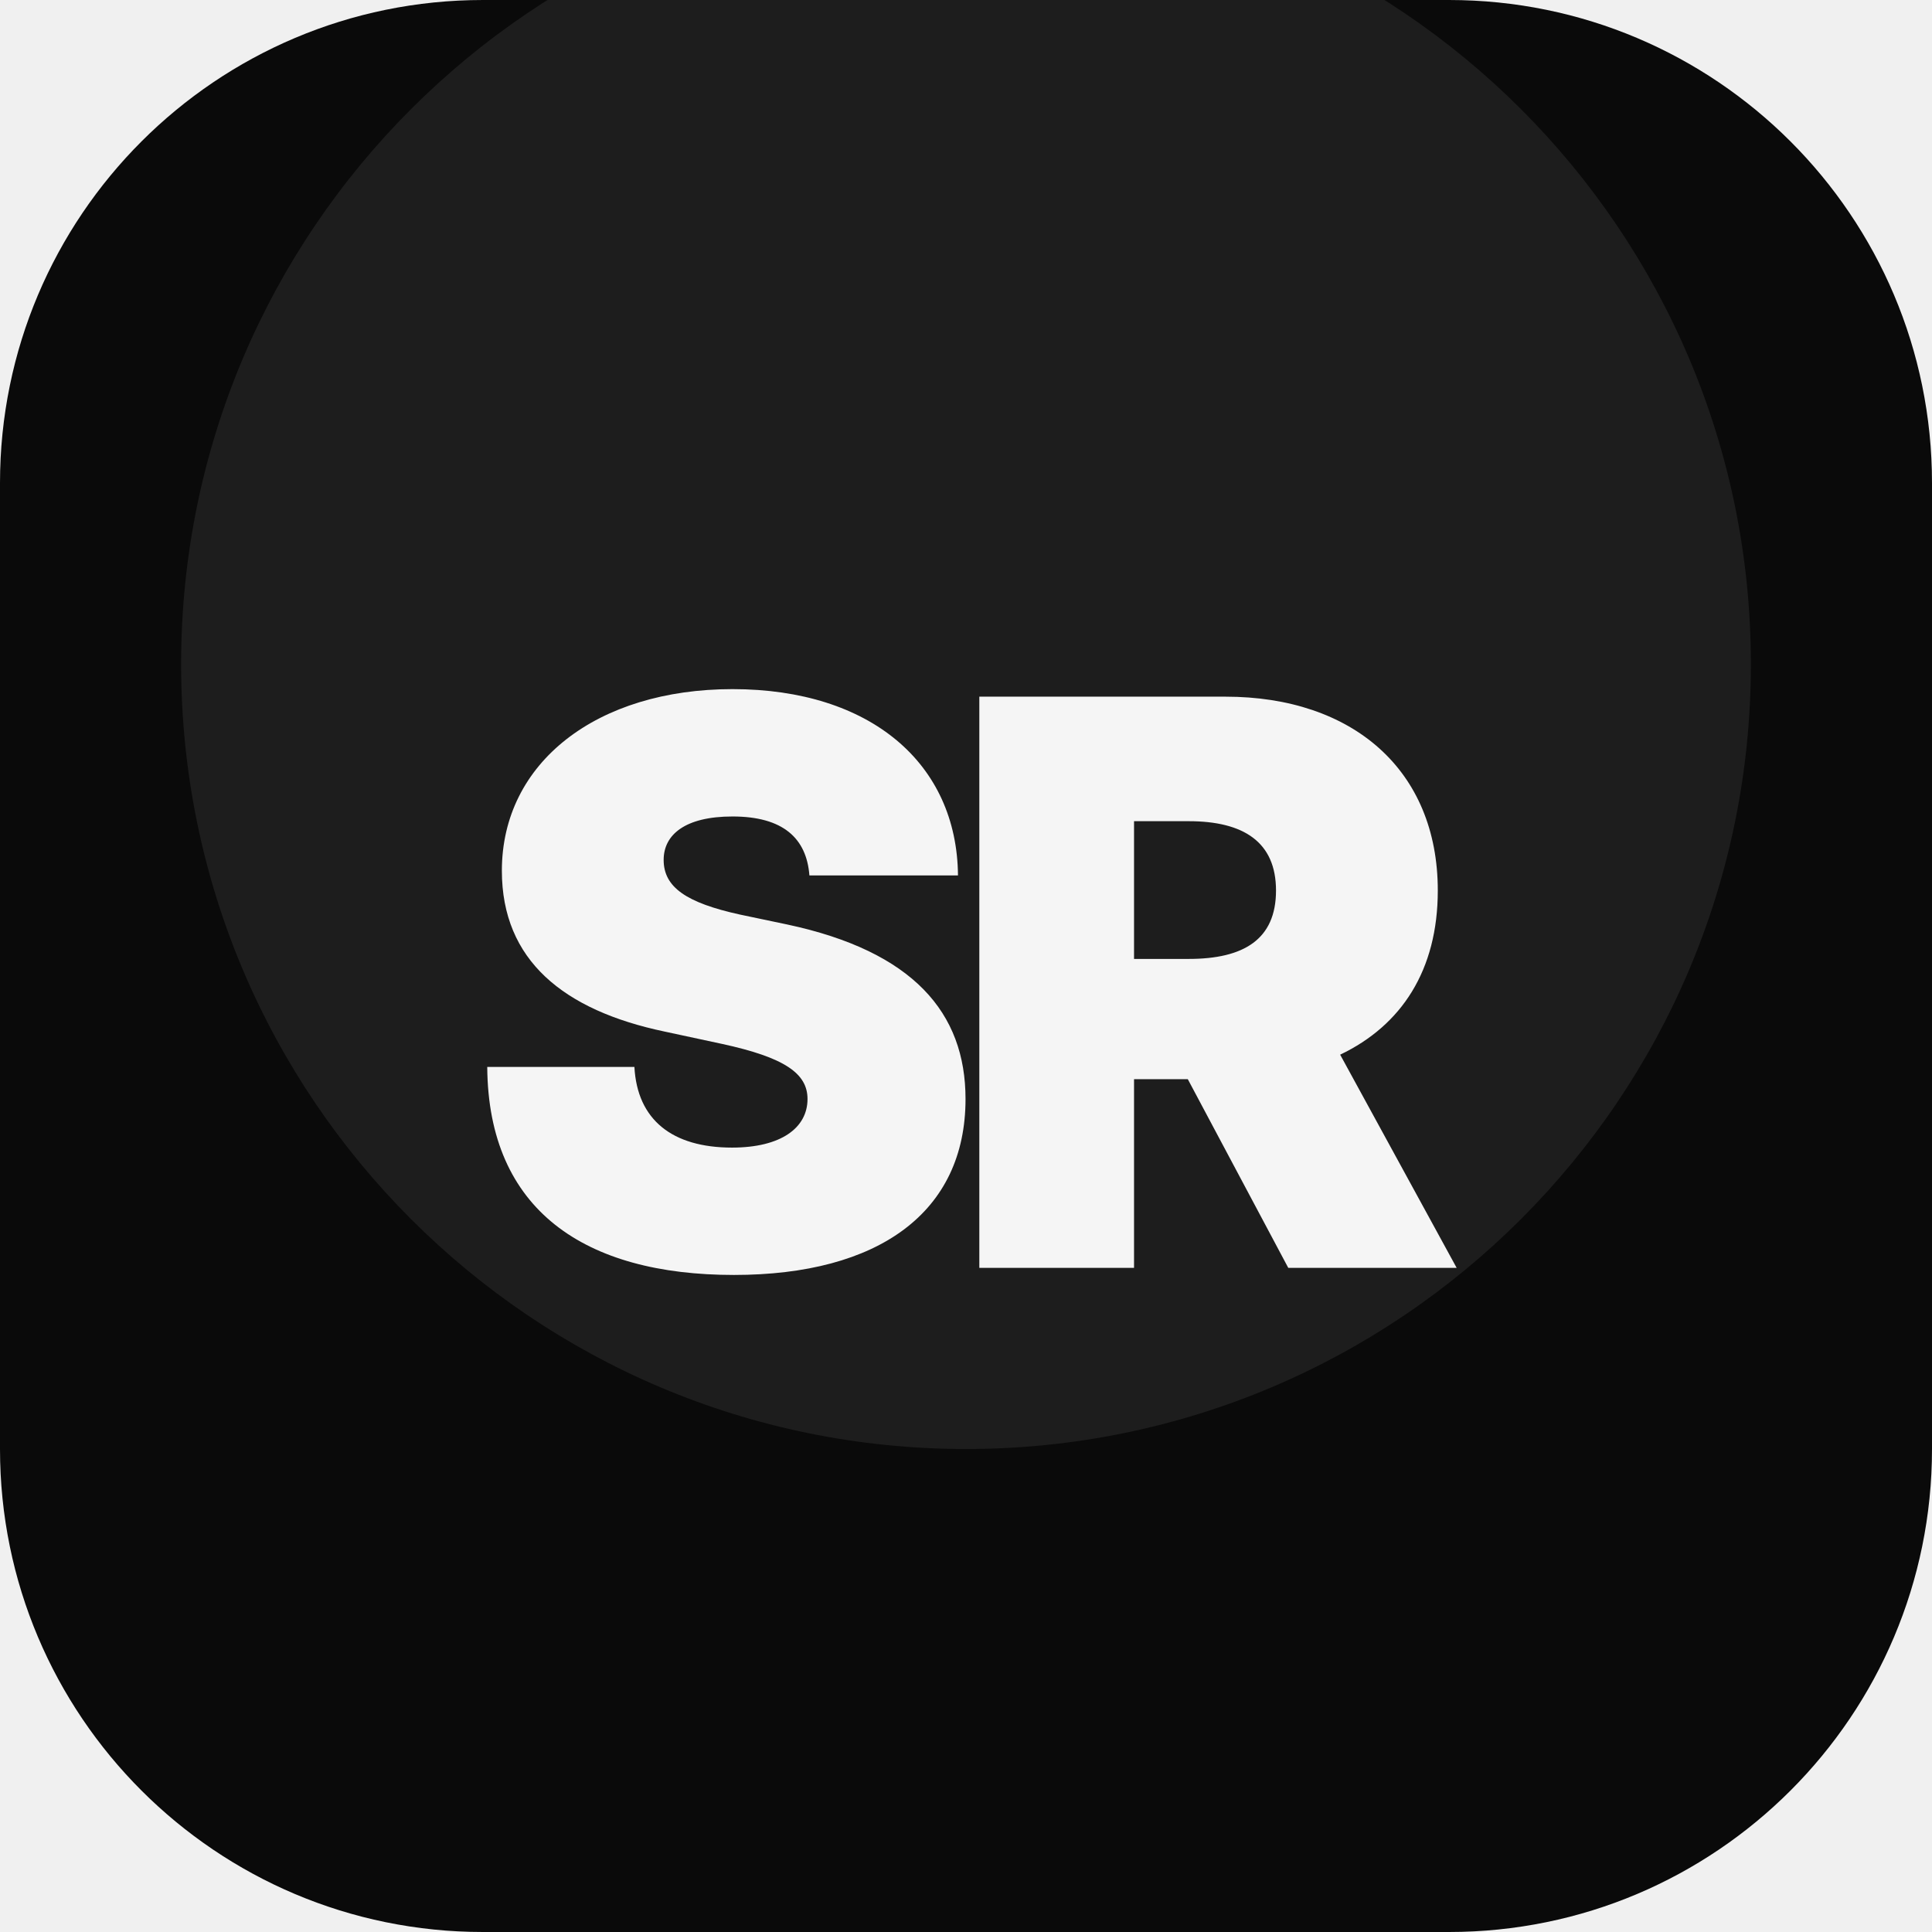
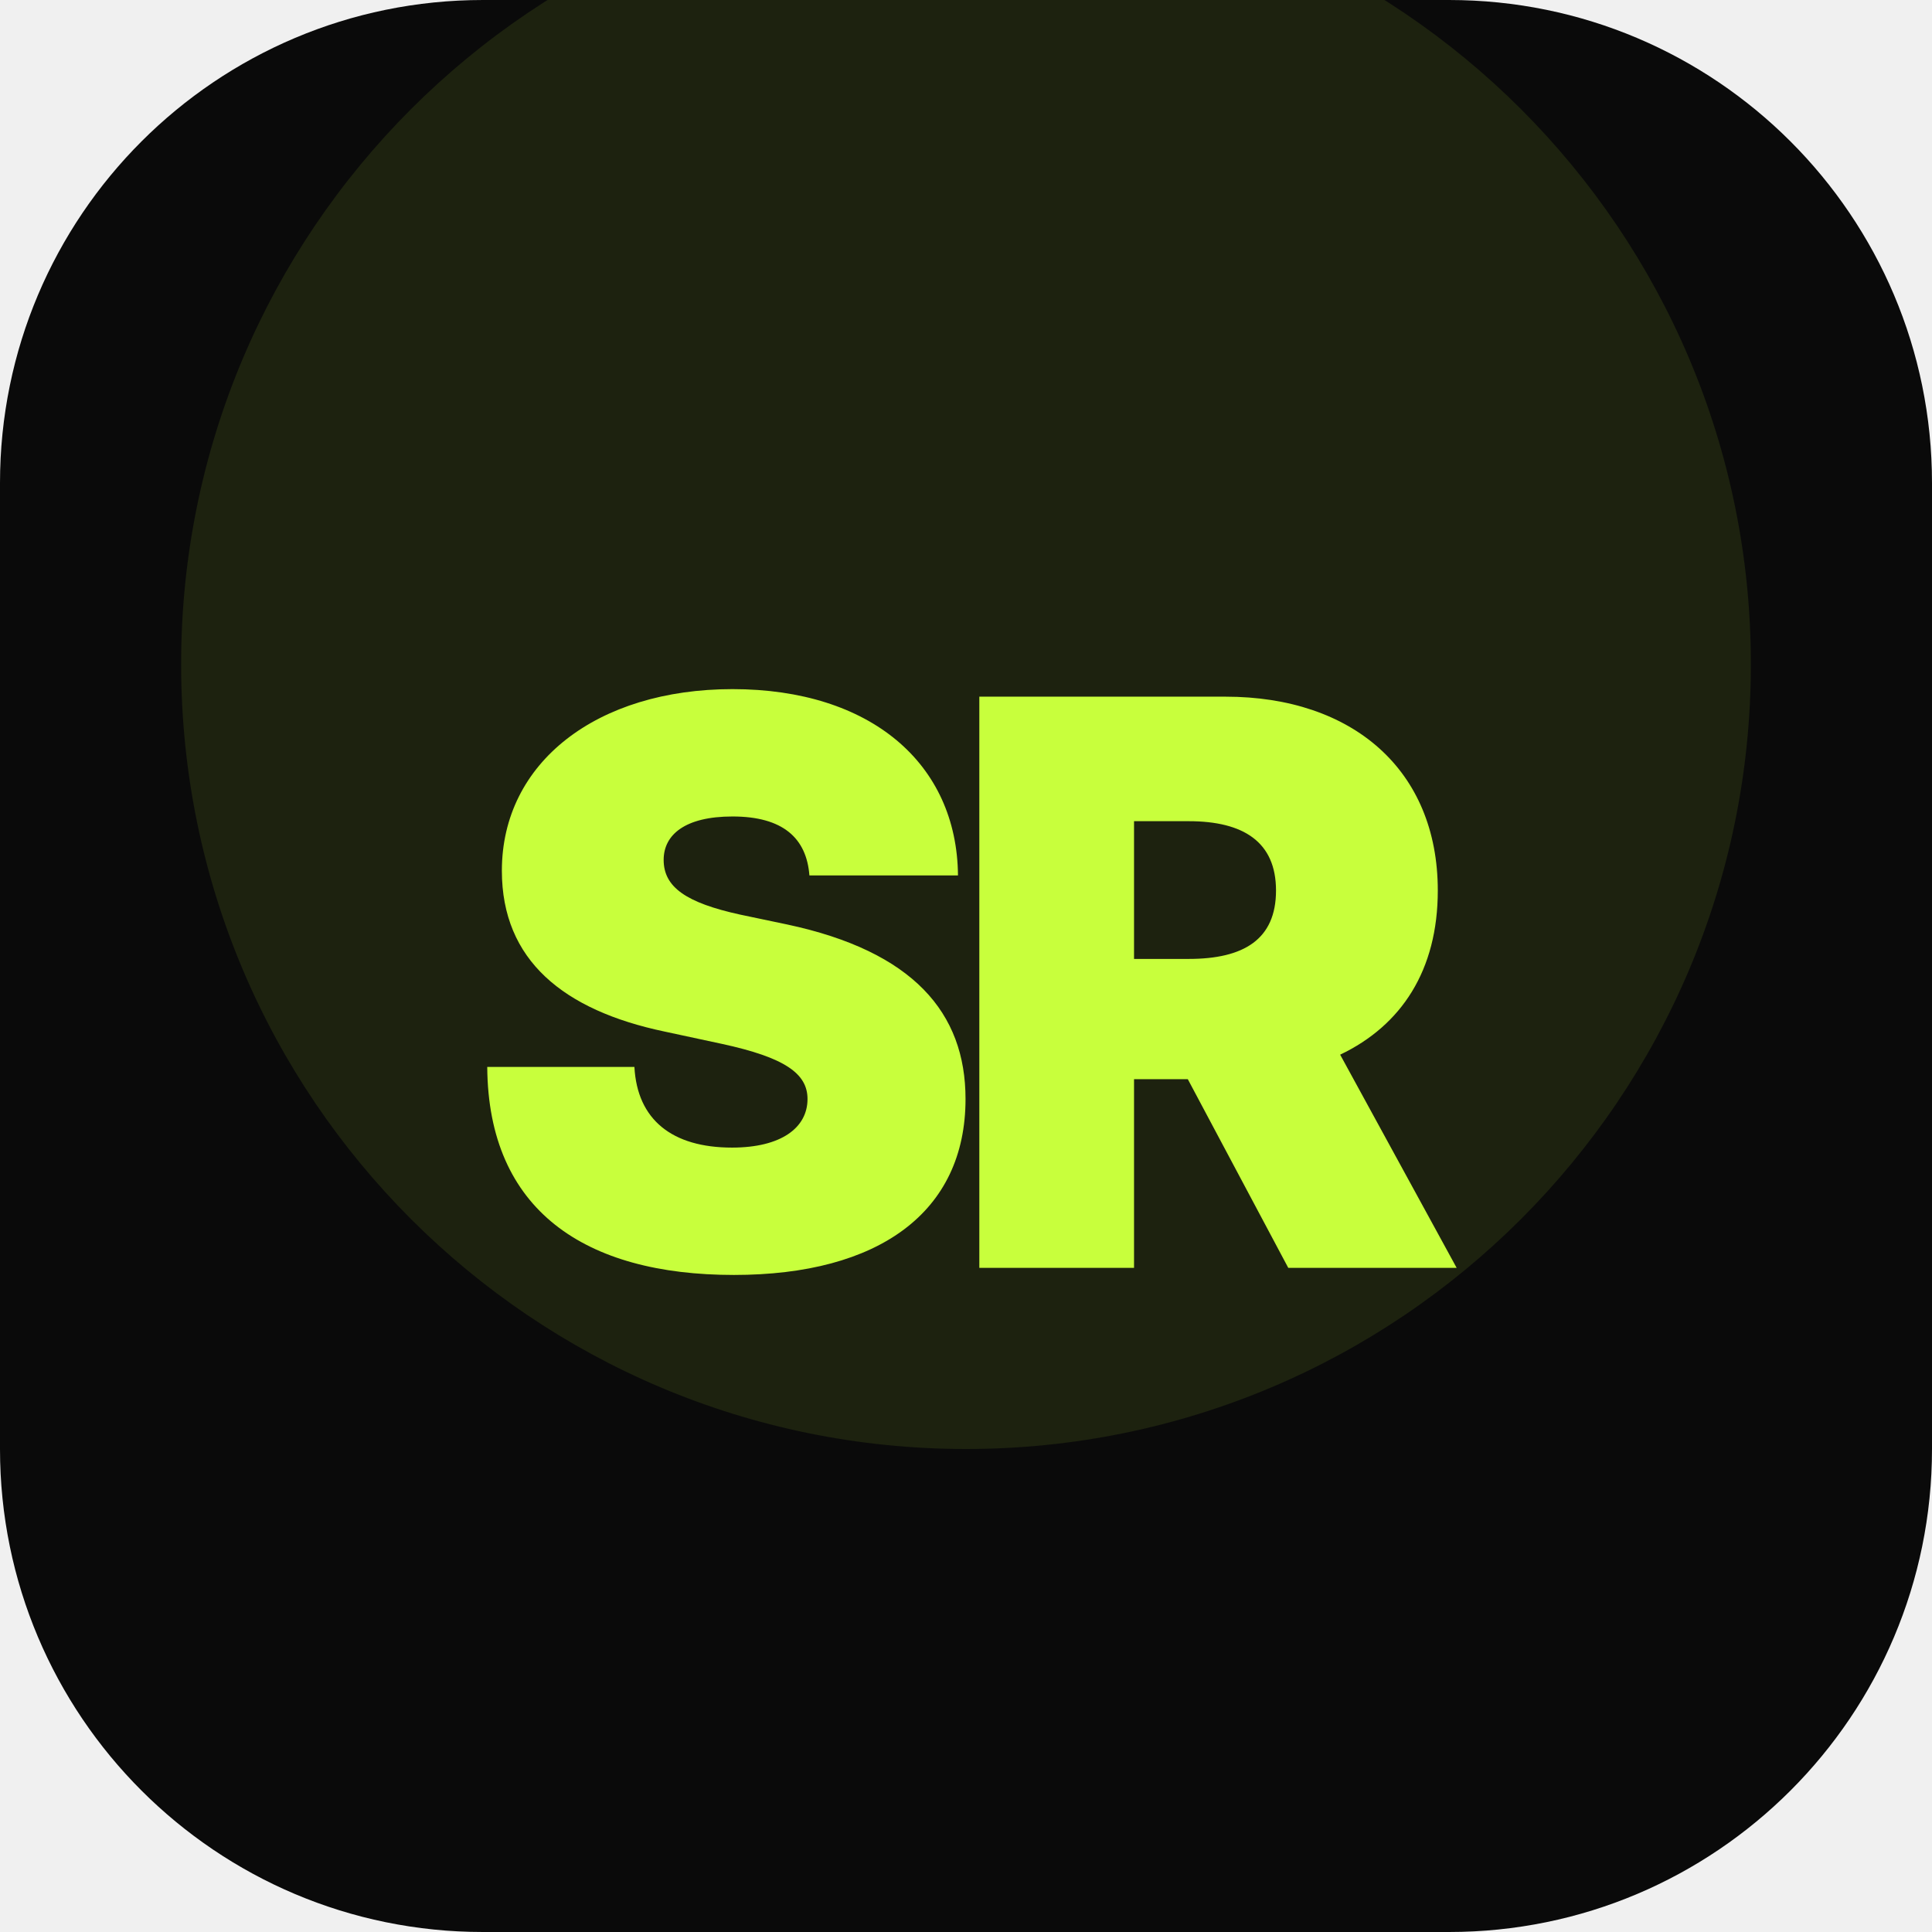
<svg xmlns="http://www.w3.org/2000/svg" viewBox="0 0 64 64">
  <rect width="64" height="64" rx="16" fill="#0a0a0a" />
-   <circle cx="32" cy="22" r="26" fill="#ffffff" opacity=".08" />
-   <text x="32" y="42" text-anchor="middle" font-family="Inter, Helvetica, Arial, sans-serif" font-size="26" font-weight="900" letter-spacing="-1.5" fill="#f5f5f5">SR</text>
+   <circle cx="32" cy="22" r="26" fill="#c8ff3c" opacity=".1" />
+   <text x="32" y="42" text-anchor="middle" font-family="Inter, Helvetica, Arial, sans-serif" font-size="26" font-weight="900" letter-spacing="-1.5" fill="#c8ff3c">SR</text>
</svg>
